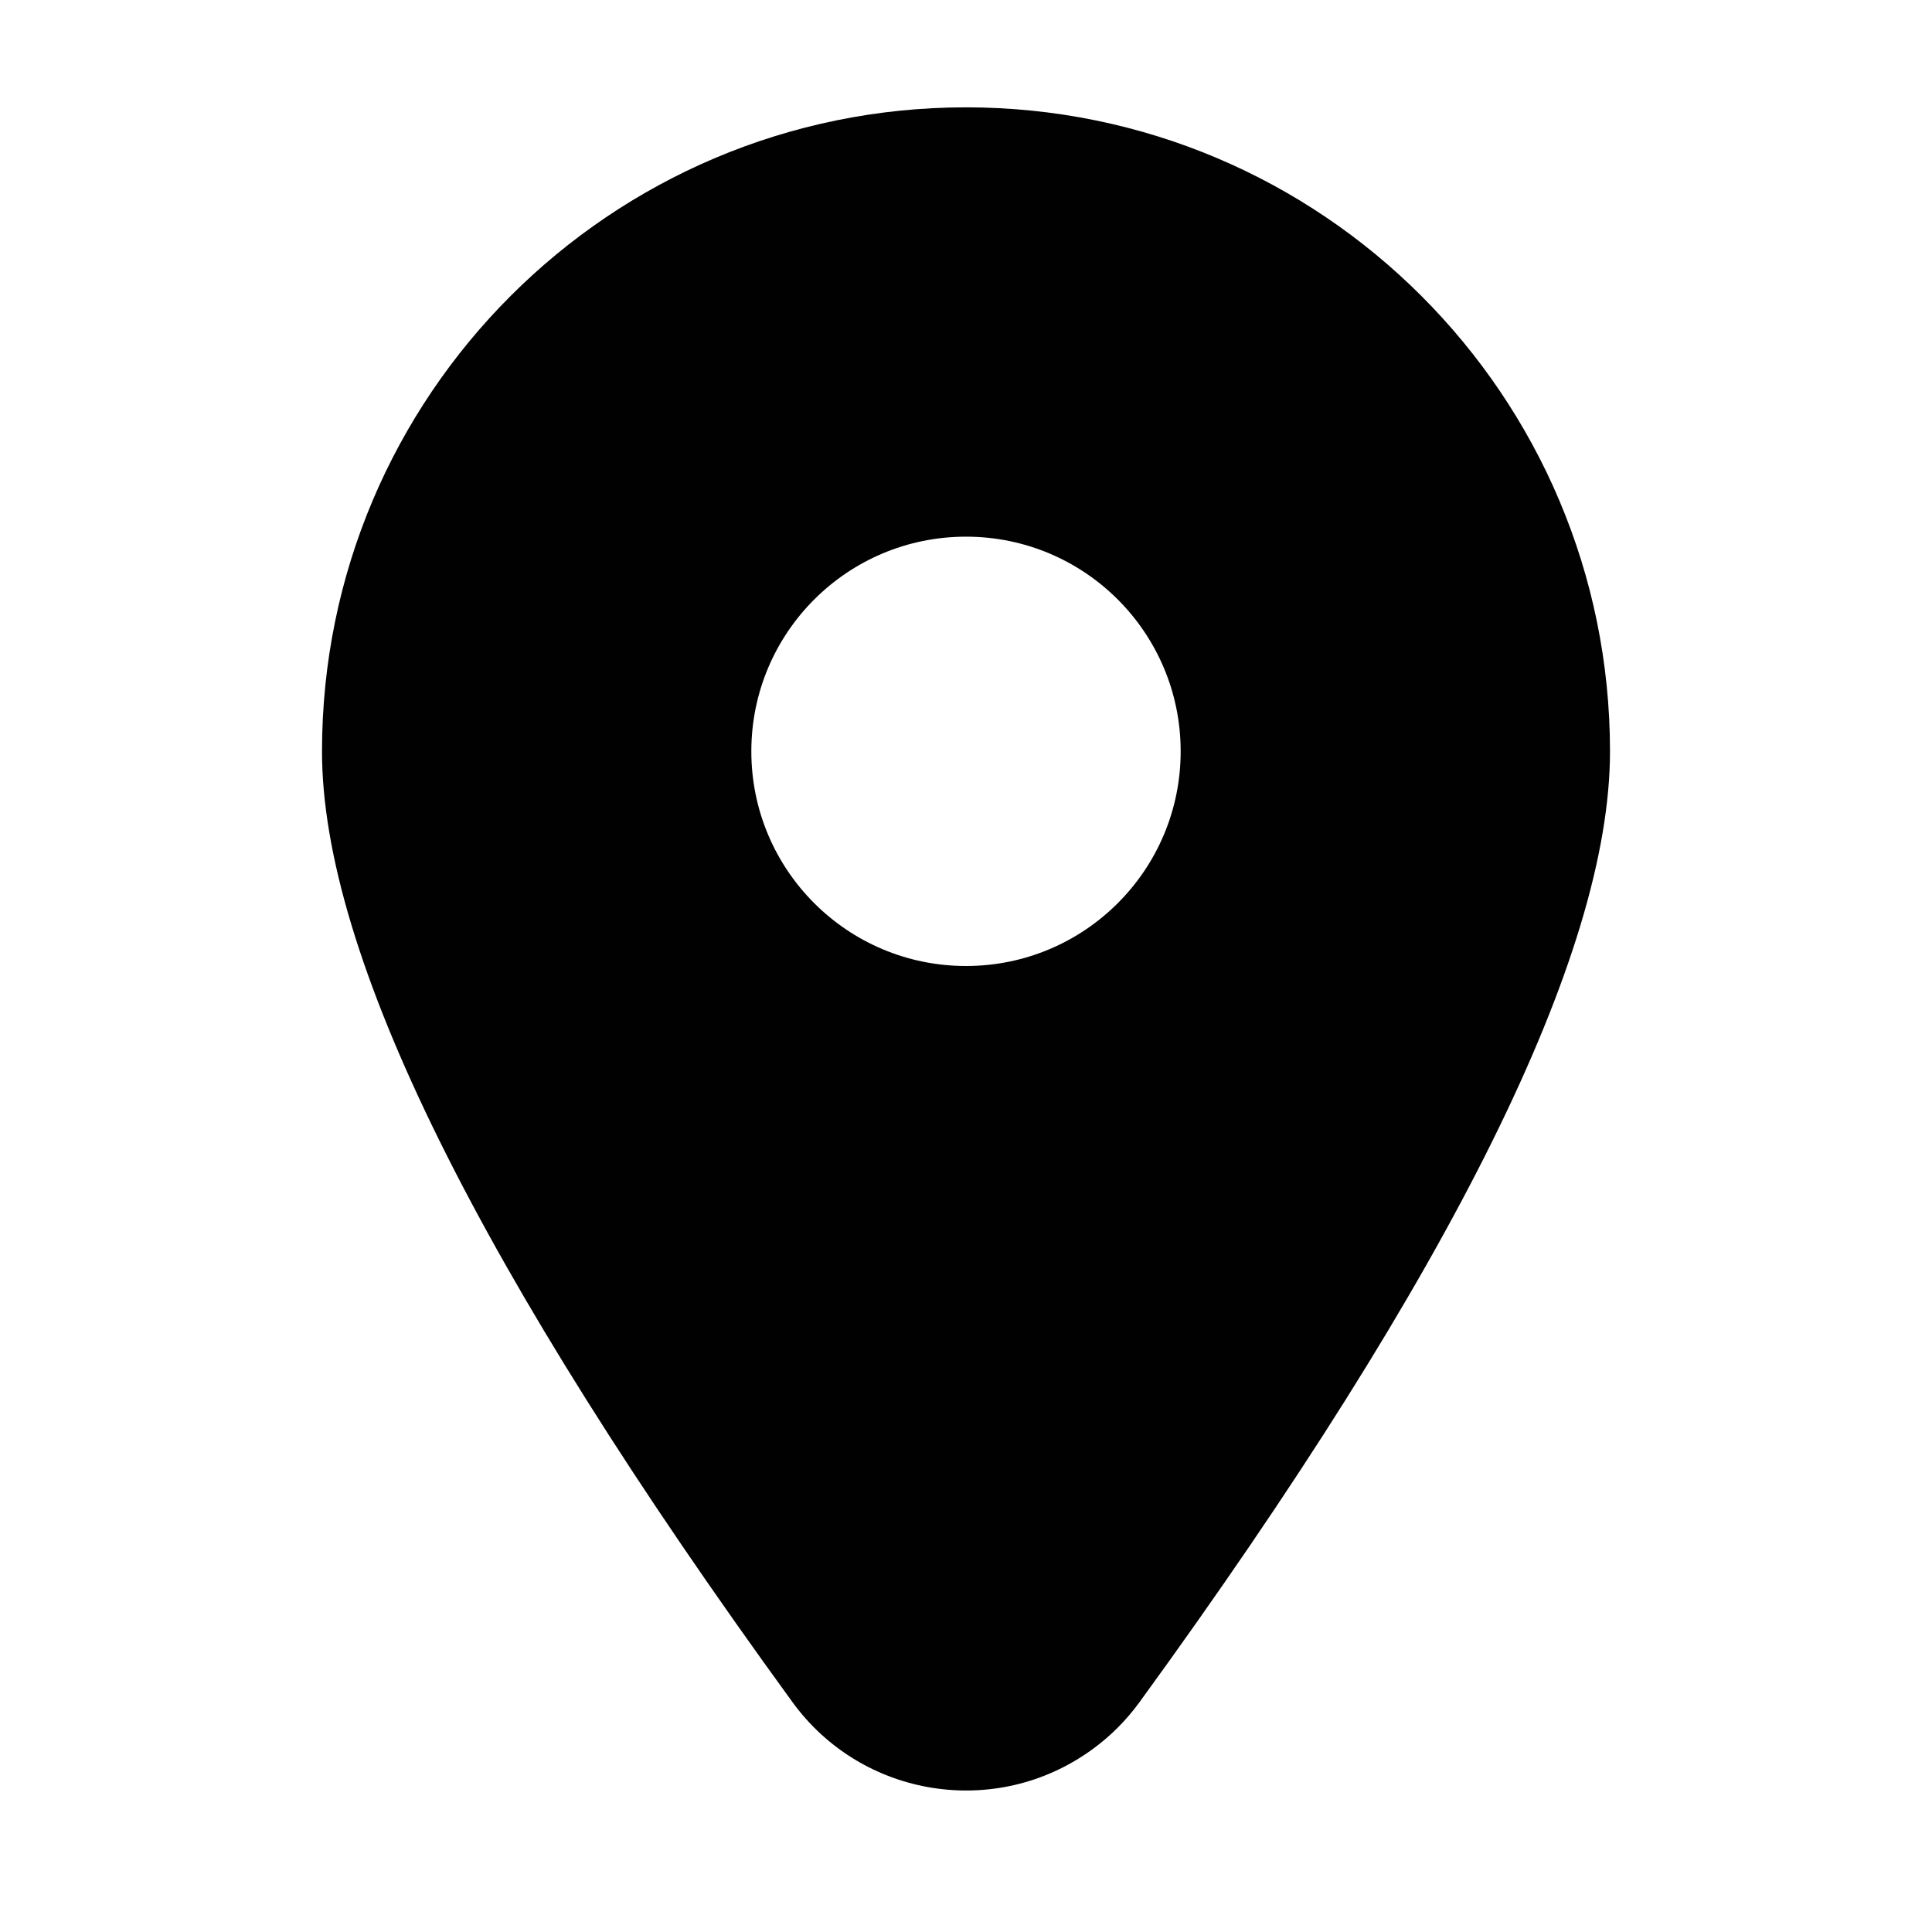
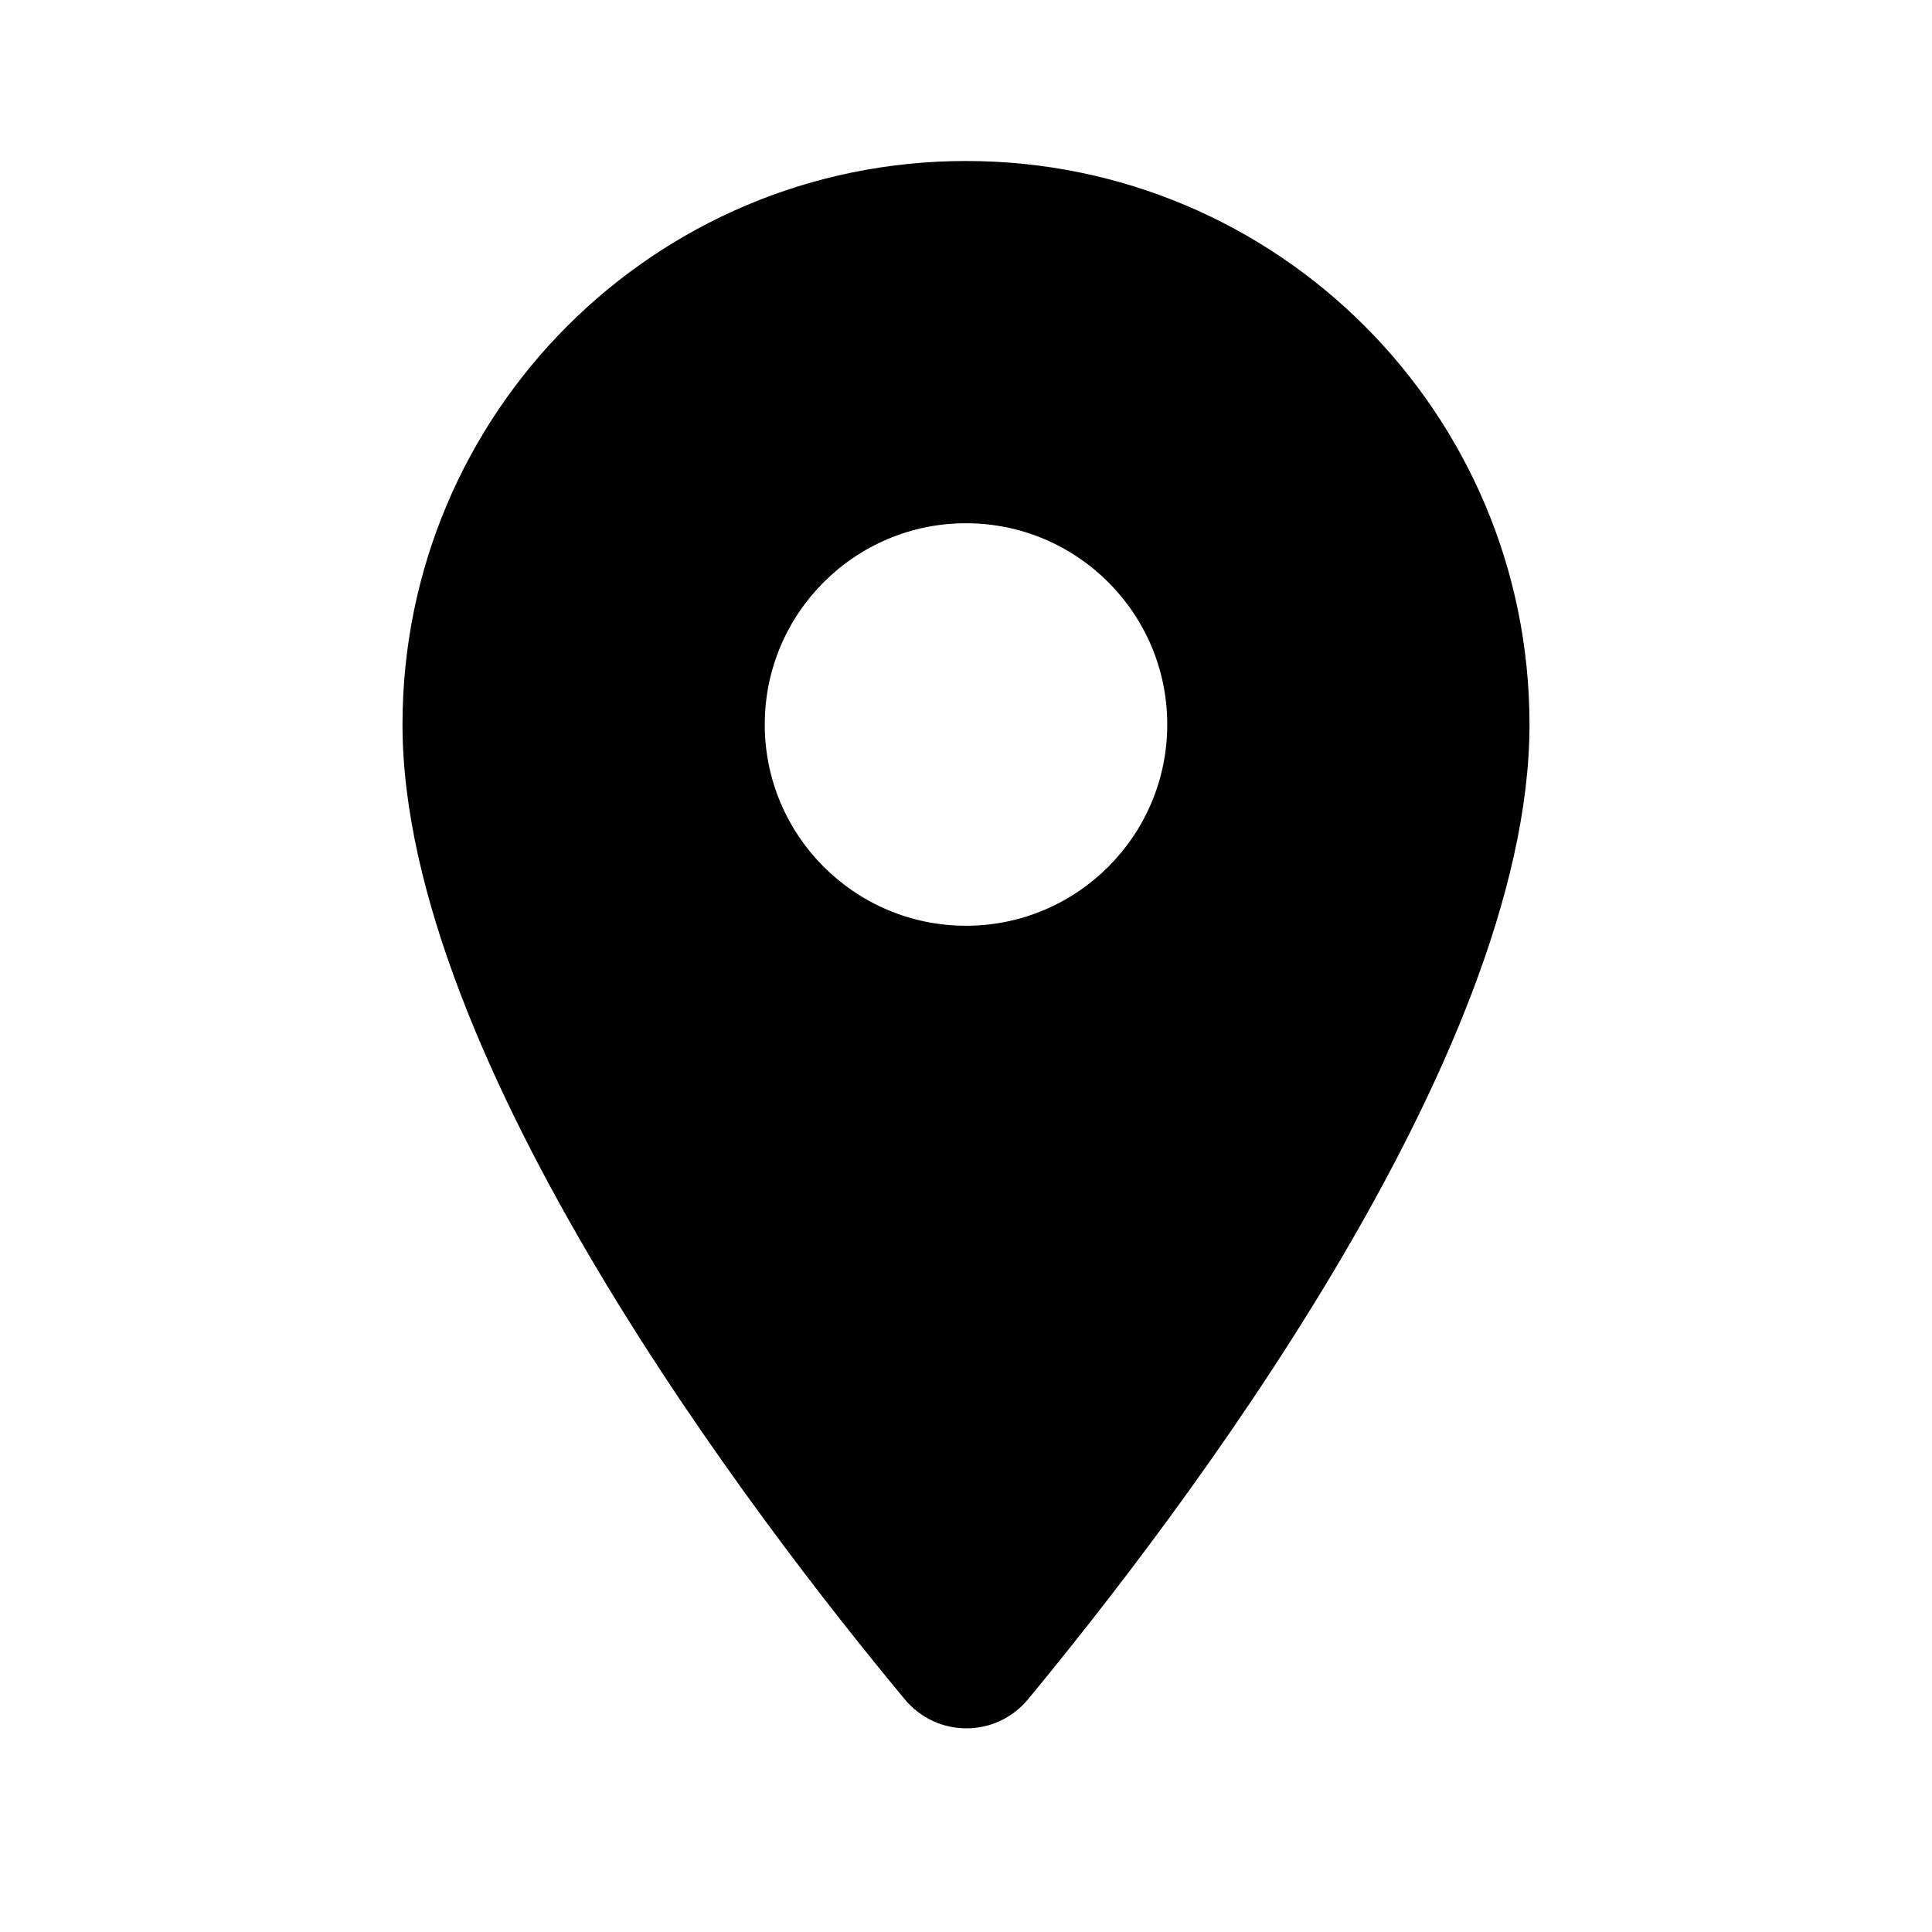
- <svg xmlns="http://www.w3.org/2000/svg" width="18px" height="18px" viewBox="0 0 18 18" version="1.1">
-   <defs />
-   <g id="location" stroke="none" stroke-width="1" fill="none" fill-rule="evenodd">
-     <path d="M10.617,15.858 C10.494,16.027 10.346,16.176 10.176,16.299 C9.283,16.949 8.032,16.751 7.383,15.858 C4.461,11.841 3,8.888 3,7 C3,3.686 5.686,1 9,1 C12.314,1 15,3.686 15,7 C15,8.888 13.539,11.841 10.617,15.858 Z M9,9 C10.105,9 11,8.105 11,7 C11,5.895 10.105,5 9,5 C7.895,5 7,5.895 7,7 C7,8.105 7.895,9 9,9 Z" id="Combined-Shape" fill="#010101" />
+ <svg xmlns="http://www.w3.org/2000/svg" version="1.1" x="0px" y="0px" width="24px" height="24px" viewBox="0 0 24 24" enable-background="new 0 0 24 24" xml:space="preserve">
+   <g id="Bounding_Boxes">
+     <path fill="none" d="M0,0h24v24H0V0z" />
+   </g>
+   <g id="Rounded">
+     <path d="M12,2C8.13,2,5,5.13,5,9c0,4.17,4.42,9.92,6.24,12.11c0.4,0.48,1.13,0.48,1.53,0C14.58,18.92,19,13.17,19,9   C19,5.13,15.87,2,12,2z M12,11.5c-1.38,0-2.5-1.12-2.5-2.5s1.12-2.5,2.5-2.5s2.5,1.12,2.5,2.5S13.38,11.5,12,11.5z" />
  </g>
</svg>
